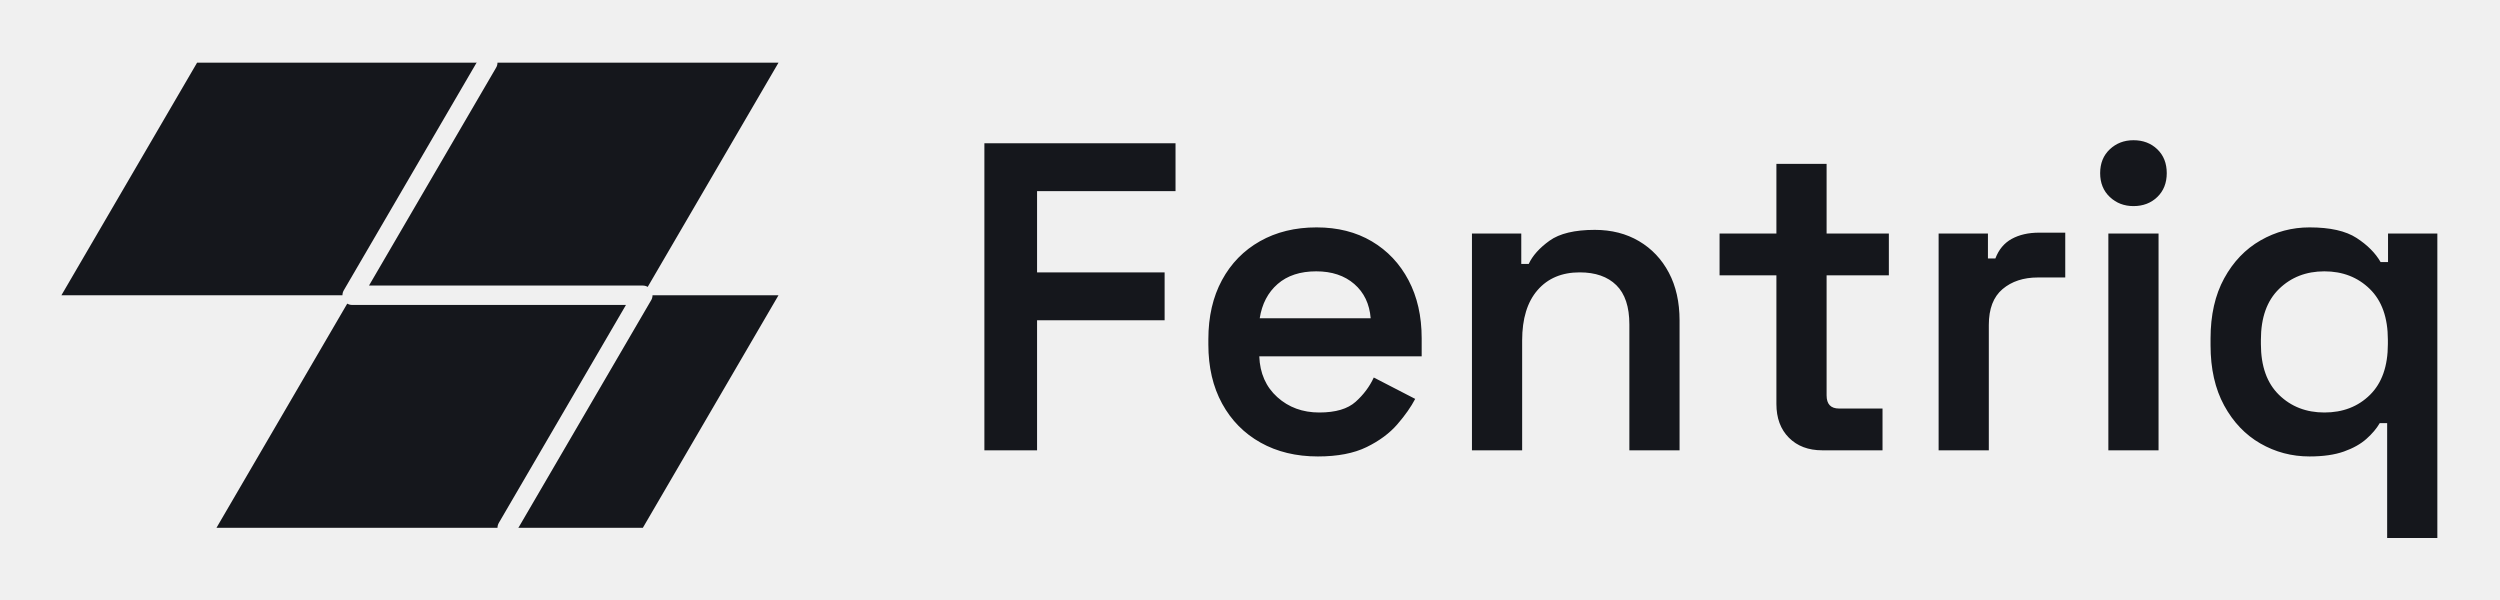
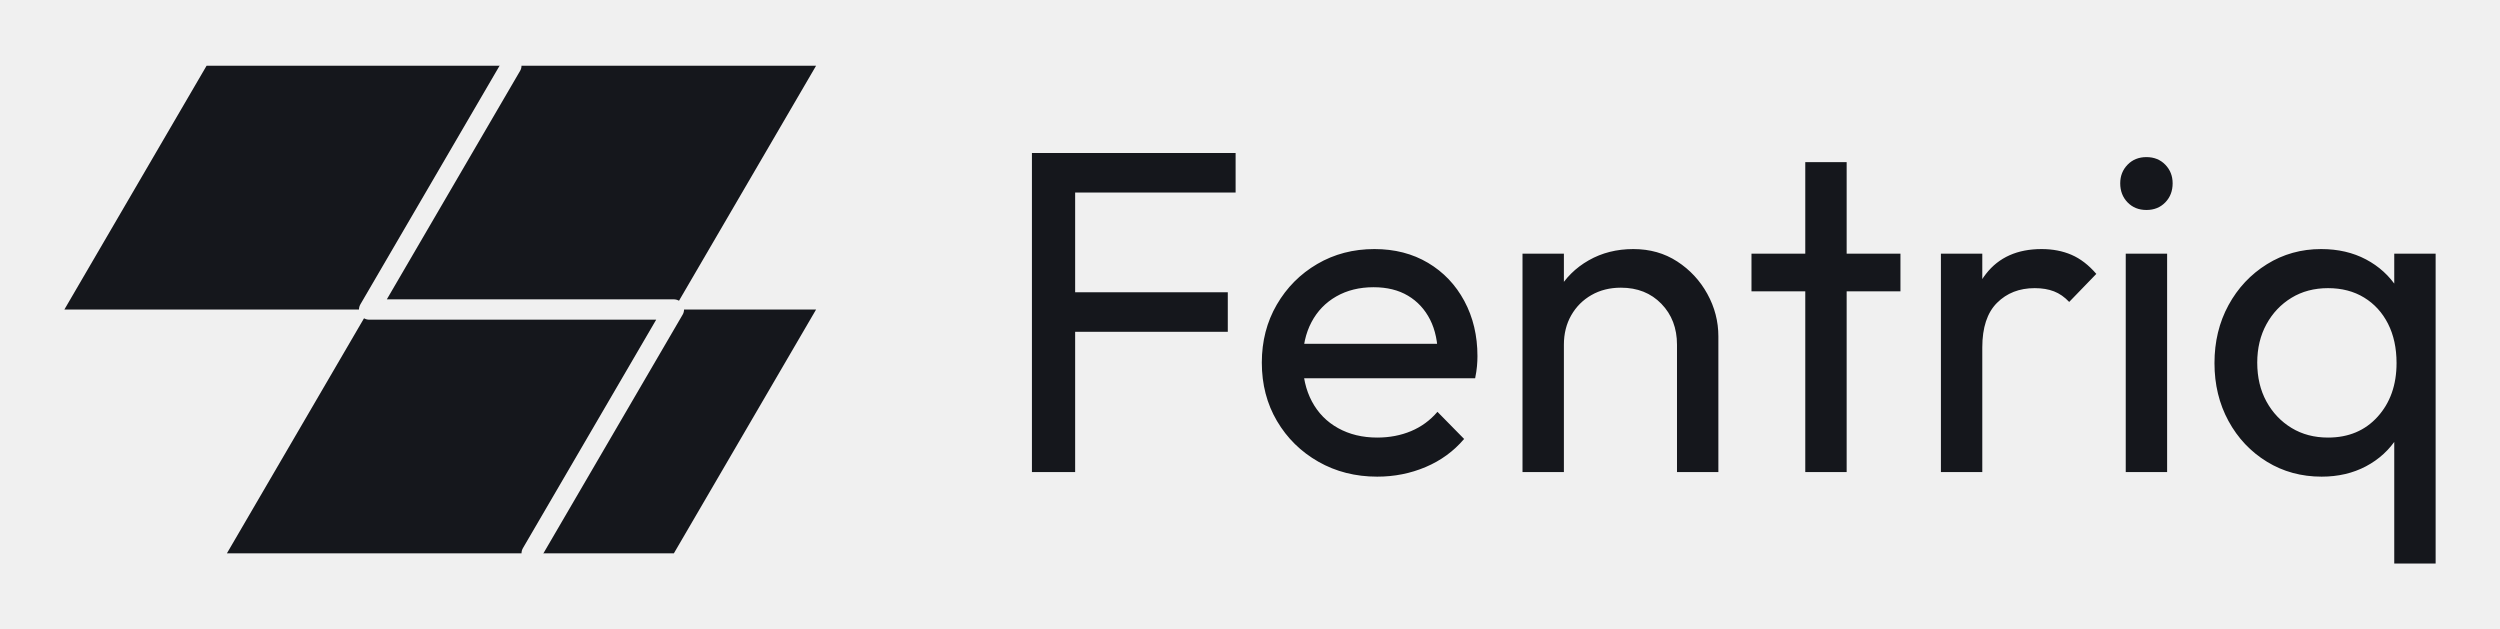
- <svg xmlns="http://www.w3.org/2000/svg" viewBox="-14.00 -102.67 570.00 136.67">
+ <svg xmlns="http://www.w3.org/2000/svg" viewBox="-14.00 -102.67 543.74 136.67">
  <g transform="translate(-26.51,-154.66) scale(2.2094)">
    <defs>
-       <mask id="sfentri">
+       <mask id="f16s">
        <rect x="0" y="0" width="100" height="100" fill="#fff" />
        <path d="M56 30 L42 54 L72 54 L58 78" fill="none" stroke="#000" stroke-width="2.0" stroke-linejoin="round" stroke-linecap="round" />
      </mask>
    </defs>
-     <g mask="url(#sfentri)">
+     <g mask="url(#f16s)">
      <path d="M26 30 L56 30 L42 54 L12 54 Z" fill="#15171C" />
      <path d="M56 30 L86 30 L72 54 L42 54 Z" fill="#15171C" />
      <path d="M42 54 L72 54 L58 78 L28 78 Z" fill="#15171C" />
      <path d="M58 78 L72 54 L86 54 L72 78 Z" fill="#15171C" />
    </g>
  </g>
-   <g transform="translate(203.49,0)">
-     <path d="M6.95 0.0V-70.0H50.53V-59.085H18.96V-40.558H48.043V-29.642H18.96V0.0ZM82.98 1.4Q75.562 1.4 69.93 -1.75Q64.297 -4.9 61.156 -10.641Q58.015 -16.383 58.015 -24.113V-25.313Q58.015 -33.06 61.115 -38.793Q64.215 -44.525 69.789 -47.675Q75.362 -50.825 82.692 -50.825Q89.905 -50.825 95.279 -47.645Q100.652 -44.465 103.652 -38.785Q106.652 -33.105 106.652 -25.54V-21.432H69.625Q69.843 -15.633 73.731 -12.126Q77.62 -8.62 83.31 -8.62Q88.872 -8.62 91.591 -11.06Q94.31 -13.5 95.732 -16.598L105.175 -11.722Q103.757 -9.0 101.107 -5.933Q98.457 -2.865 94.092 -0.733Q89.727 1.4 82.98 1.4ZM69.725 -30.098H95.025Q94.625 -35.027 91.286 -37.916Q87.947 -40.805 82.61 -40.805Q77.125 -40.805 73.81 -37.916Q70.495 -35.027 69.725 -30.098ZM118.115 0.0V-49.425H129.36V-42.488H131.055Q132.36 -45.315 135.8 -47.788Q139.24 -50.26 146.133 -50.26Q151.845 -50.26 156.204 -47.689Q160.563 -45.117 163.006 -40.502Q165.45 -35.887 165.45 -29.6V0.0H154.005V-28.705Q154.005 -34.725 151.036 -37.647Q148.067 -40.57 142.687 -40.57Q136.59 -40.57 133.075 -36.527Q129.56 -32.485 129.56 -25.043V0.0ZM197.97 0.0Q193.245 0.0 190.387 -2.866Q187.53 -5.733 187.53 -10.57V-39.9H174.57V-49.425H187.53V-65.315H198.975V-49.425H213.17V-39.9H198.975V-12.525Q198.975 -9.525 201.81 -9.525H211.725V0.0ZM224.515 0.0V-49.425H235.76V-43.738H237.455Q238.608 -46.79 241.193 -48.208Q243.778 -49.625 247.44 -49.625H253.388V-39.405H247.153Q242.23 -39.405 239.095 -36.759Q235.96 -34.112 235.96 -28.585V0.0ZM263.215 0.0V-49.425H274.66V0.0ZM268.938 -55.68Q265.748 -55.68 263.546 -57.757Q261.345 -59.835 261.345 -63.19Q261.345 -66.563 263.546 -68.631Q265.748 -70.7 268.938 -70.7Q272.228 -70.7 274.379 -68.631Q276.53 -66.563 276.53 -63.19Q276.53 -59.835 274.379 -57.757Q272.228 -55.68 268.938 -55.68ZM326.78 20.0V-6.19H325.085Q324.032 -4.367 322.054 -2.604Q320.075 -0.84 316.911 0.28Q313.747 1.4 309.09 1.4Q303.002 1.4 297.859 -1.567Q292.715 -4.535 289.615 -10.226Q286.515 -15.917 286.515 -23.948V-25.478Q286.515 -33.525 289.624 -39.208Q292.732 -44.89 297.909 -47.858Q303.085 -50.825 309.09 -50.825Q316.1 -50.825 319.807 -48.418Q323.515 -46.01 325.285 -42.918H326.98V-49.425H338.225V20.0ZM312.47 -8.62Q318.79 -8.62 322.867 -12.641Q326.945 -16.663 326.945 -24.23V-25.195Q326.945 -32.762 322.826 -36.784Q318.707 -40.805 312.47 -40.805Q306.25 -40.805 302.123 -36.784Q297.995 -32.762 297.995 -25.195V-24.23Q297.995 -16.663 302.123 -12.641Q306.25 -8.62 312.47 -8.62Z" fill="#15171C" />
+   <g transform="translate(202.24,0)">
+     <path d="M17.60 0L8.20 0L8.20-69.40L17.60-69.40L17.60 0ZM50.80-30.50L14.60-30.50L14.60-39.10L50.80-39.10L50.80-30.50ZM52.50-60.80L14.60-60.80L14.60-69.40L52.50-69.40L52.50-60.80ZM83.30 1L83.30 1Q76.20 1 70.50-2.25Q64.80-5.50 61.50-11.10Q58.20-16.70 58.20-23.80L58.20-23.80Q58.20-30.80 61.45-36.40Q64.70-42 70.25-45.25Q75.80-48.50 82.70-48.50L82.70-48.50Q89.30-48.50 94.35-45.50Q99.40-42.50 102.25-37.20Q105.10-31.90 105.10-25.20L105.10-25.20Q105.10-24.20 105-23.05Q104.90-21.90 104.60-20.40L104.60-20.40L64.50-20.40L64.50-27.90L99.80-27.90L96.50-25Q96.50-29.80 94.80-33.15Q93.10-36.50 90-38.35Q86.90-40.20 82.50-40.20L82.50-40.20Q77.90-40.20 74.40-38.20Q70.90-36.20 69-32.60Q67.10-29 67.10-24.10L67.10-24.10Q67.10-19.10 69.10-15.35Q71.10-11.60 74.80-9.55Q78.50-7.50 83.30-7.50L83.30-7.50Q87.30-7.50 90.65-8.90Q94-10.30 96.40-13.10L96.40-13.10L102.20-7.20Q98.80-3.20 93.85-1.10Q88.90 1 83.30 1ZM157.50 0L148.50 0L148.50-27.70Q148.50-33.10 145.10-36.60Q141.70-40.10 136.30-40.10L136.30-40.10Q132.70-40.10 129.90-38.50Q127.10-36.90 125.50-34.10Q123.90-31.30 123.90-27.70L123.90-27.70L120.20-29.80Q120.20-35.20 122.60-39.40Q125.00-43.60 129.30-46.05Q133.60-48.50 139-48.50L139-48.50Q144.40-48.50 148.55-45.80Q152.70-43.10 155.10-38.75Q157.50-34.40 157.50-29.50L157.50-29.50L157.50 0ZM123.90 0L114.90 0L114.90-47.50L123.90-47.50L123.90 0ZM185.40 0L176.40 0L176.40-67.40L185.40-67.40L185.40 0ZM197.10-39.30L164.70-39.30L164.70-47.50L197.10-47.50L197.10-39.30ZM214.90 0L205.90 0L205.90-47.50L214.90-47.50L214.90 0ZM214.90-27.10L214.90-27.10L211.50-28.60Q211.50-37.70 215.70-43.10Q219.90-48.50 227.80-48.50L227.80-48.50Q231.40-48.50 234.30-47.25Q237.20-46 239.70-43.10L239.70-43.10L233.80-37Q232.30-38.60 230.50-39.30Q228.70-40 226.30-40L226.30-40Q221.30-40 218.10-36.80Q214.90-33.60 214.90-27.10ZM255.10 0L246.10 0L246.10-47.50L255.10-47.50L255.10 0ZM250.60-57L250.60-57Q248.10-57 246.50-58.65Q244.90-60.30 244.90-62.80L244.90-62.80Q244.90-65.20 246.50-66.85Q248.10-68.50 250.60-68.50L250.60-68.50Q253.10-68.50 254.70-66.85Q256.30-65.20 256.30-62.80L256.30-62.80Q256.30-60.30 254.70-58.65Q253.10-57 250.60-57ZM288.70 1L288.70 1Q282.10 1 276.80-2.25Q271.50-5.50 268.45-11.10Q265.40-16.70 265.40-23.70L265.40-23.70Q265.40-30.70 268.45-36.30Q271.50-41.90 276.80-45.20Q282.10-48.50 288.60-48.50L288.60-48.50Q294.10-48.50 298.35-46.25Q302.60-44 305.15-40.05Q307.70-36.10 308-30.90L308-30.90L308-16.60Q307.70-11.50 305.15-7.50Q302.60-3.50 298.35-1.25Q294.10 1 288.70 1ZM290.10-7.50L290.10-7.50Q296.80-7.50 300.90-12.05Q305-16.60 305-23.70L305-23.70Q305-28.60 303.15-32.25Q301.30-35.90 297.95-37.95Q294.60-40 290.10-40L290.10-40Q285.60-40 282.15-37.90Q278.70-35.80 276.70-32.15Q274.70-28.50 274.70-23.80L274.70-23.80Q274.70-19 276.70-15.35Q278.70-11.70 282.15-9.60Q285.60-7.50 290.10-7.50ZM313.50 19.90L304.50 19.90L304.50-11.90L306.10-23.50L304.50-35L304.50-47.50L313.50-47.50L313.50 19.90Z" fill="#15171C" />
  </g>
</svg>
